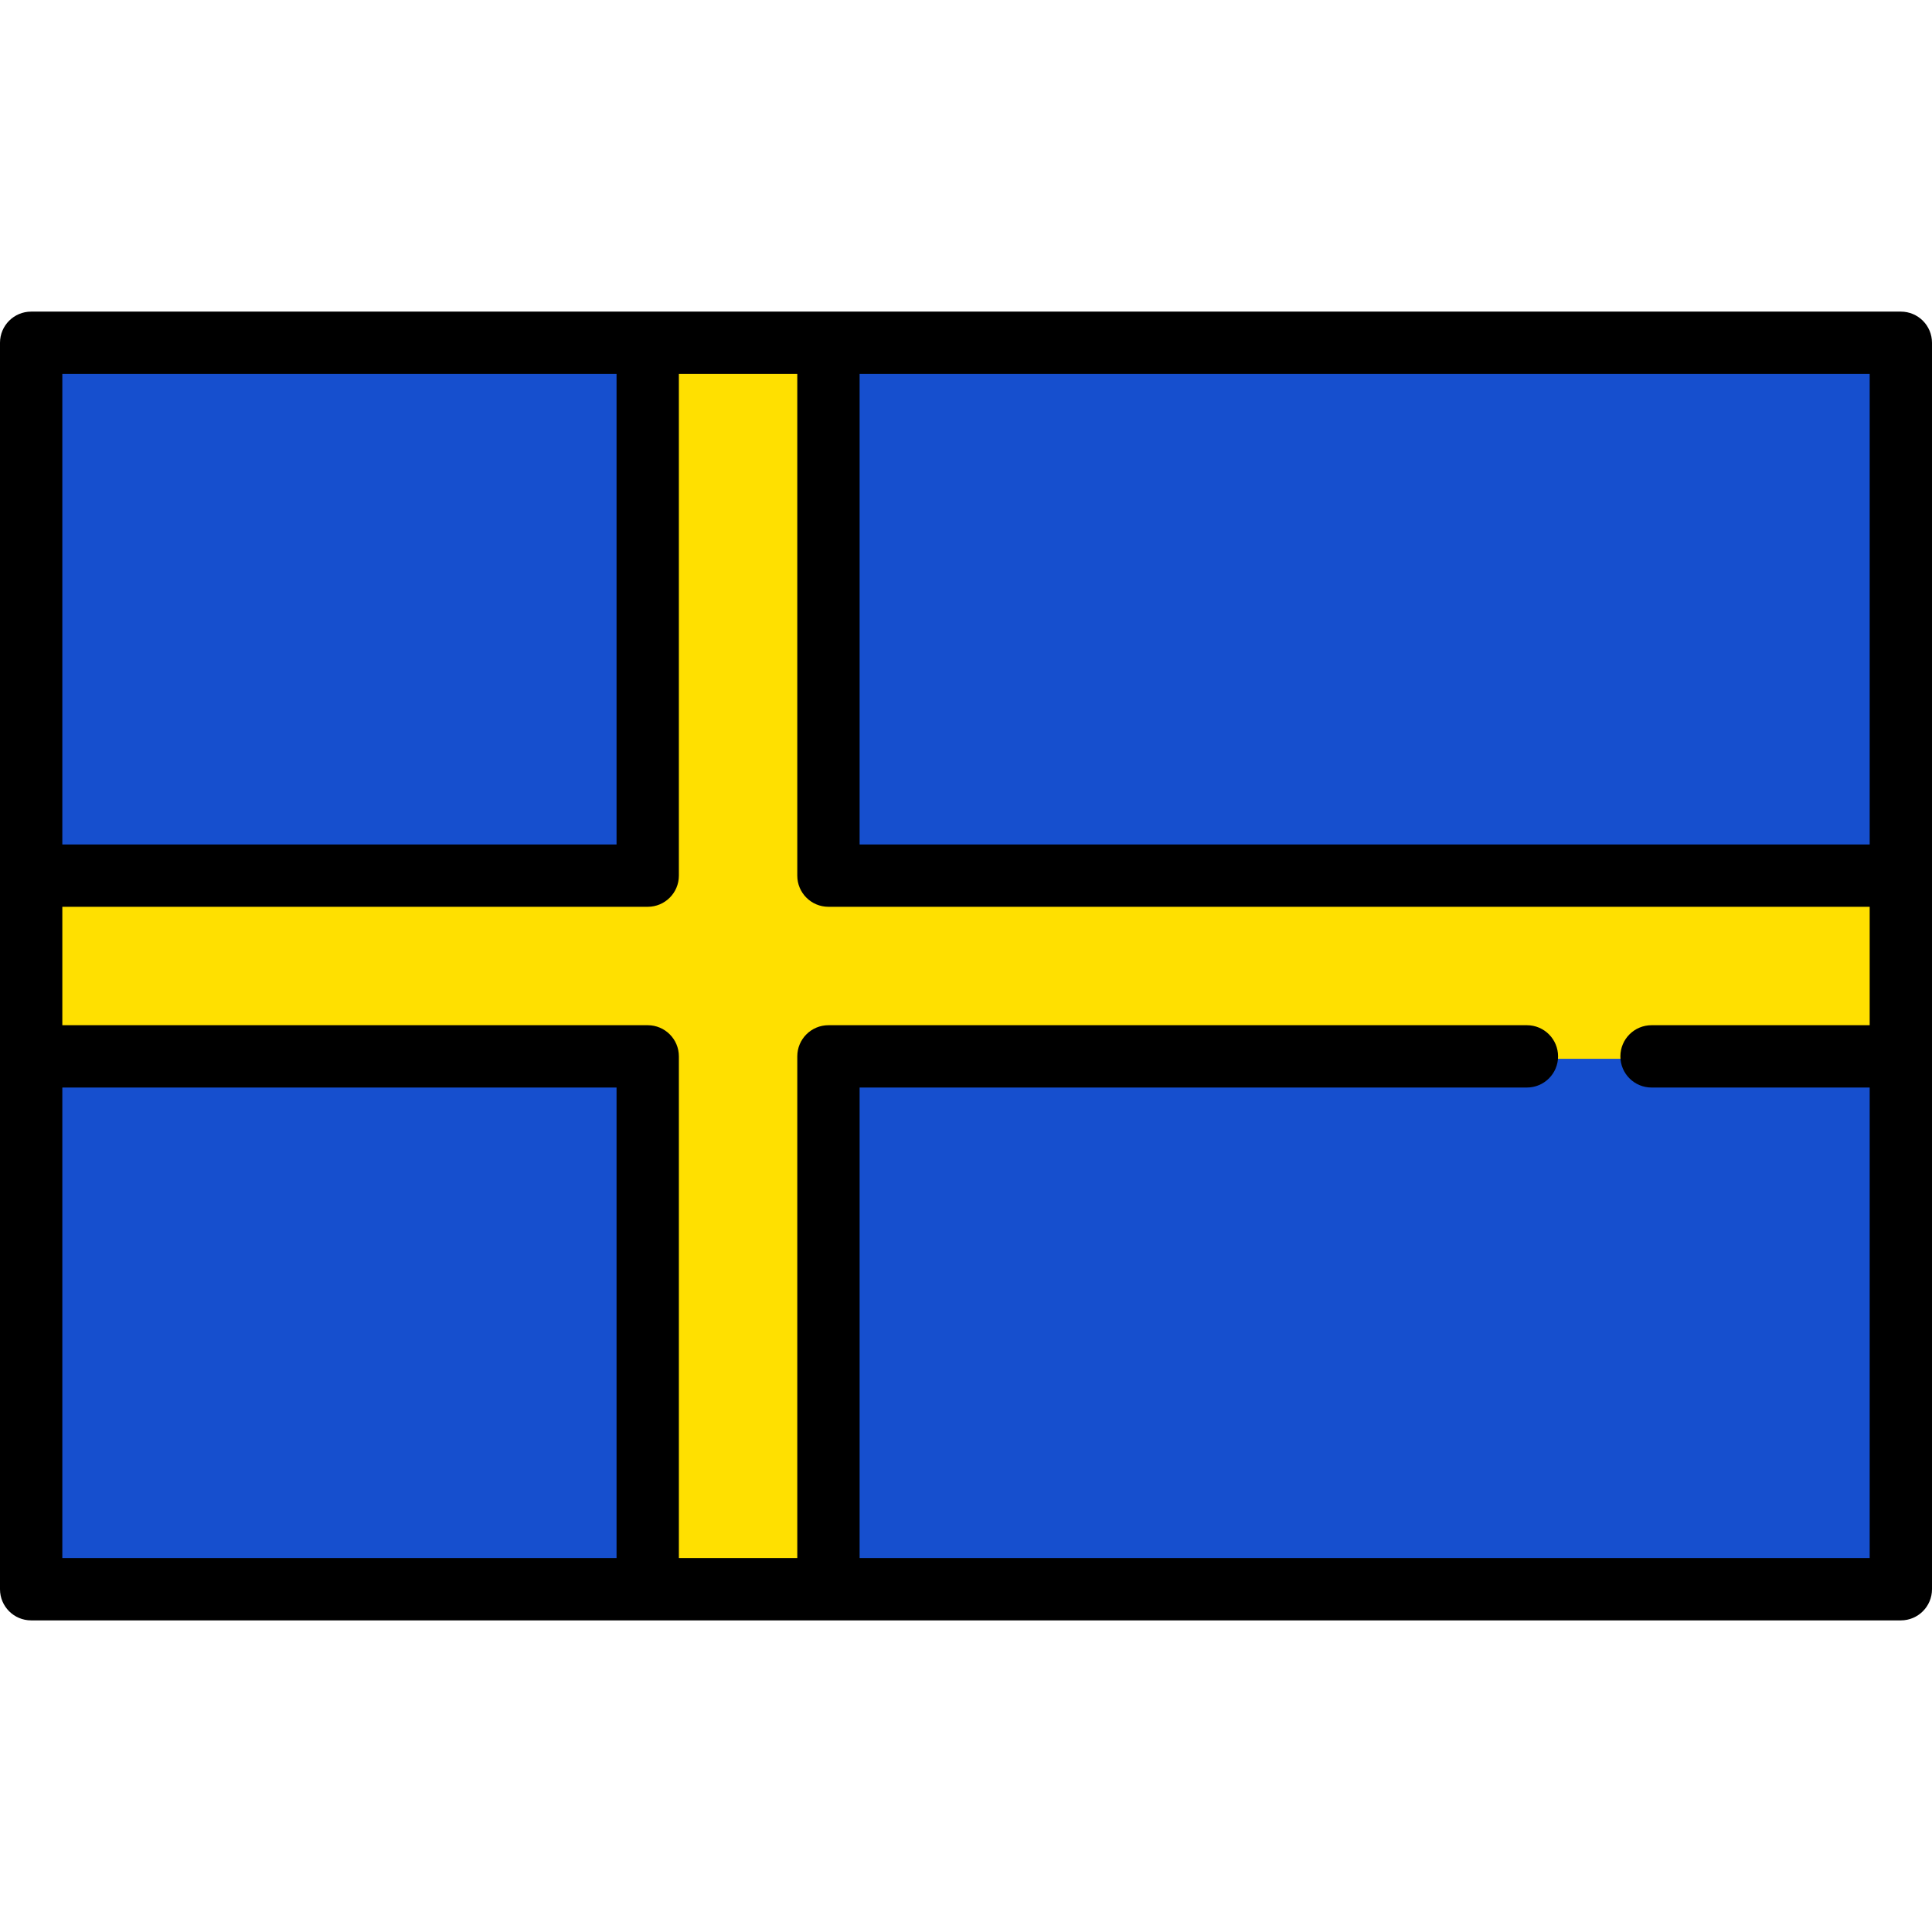
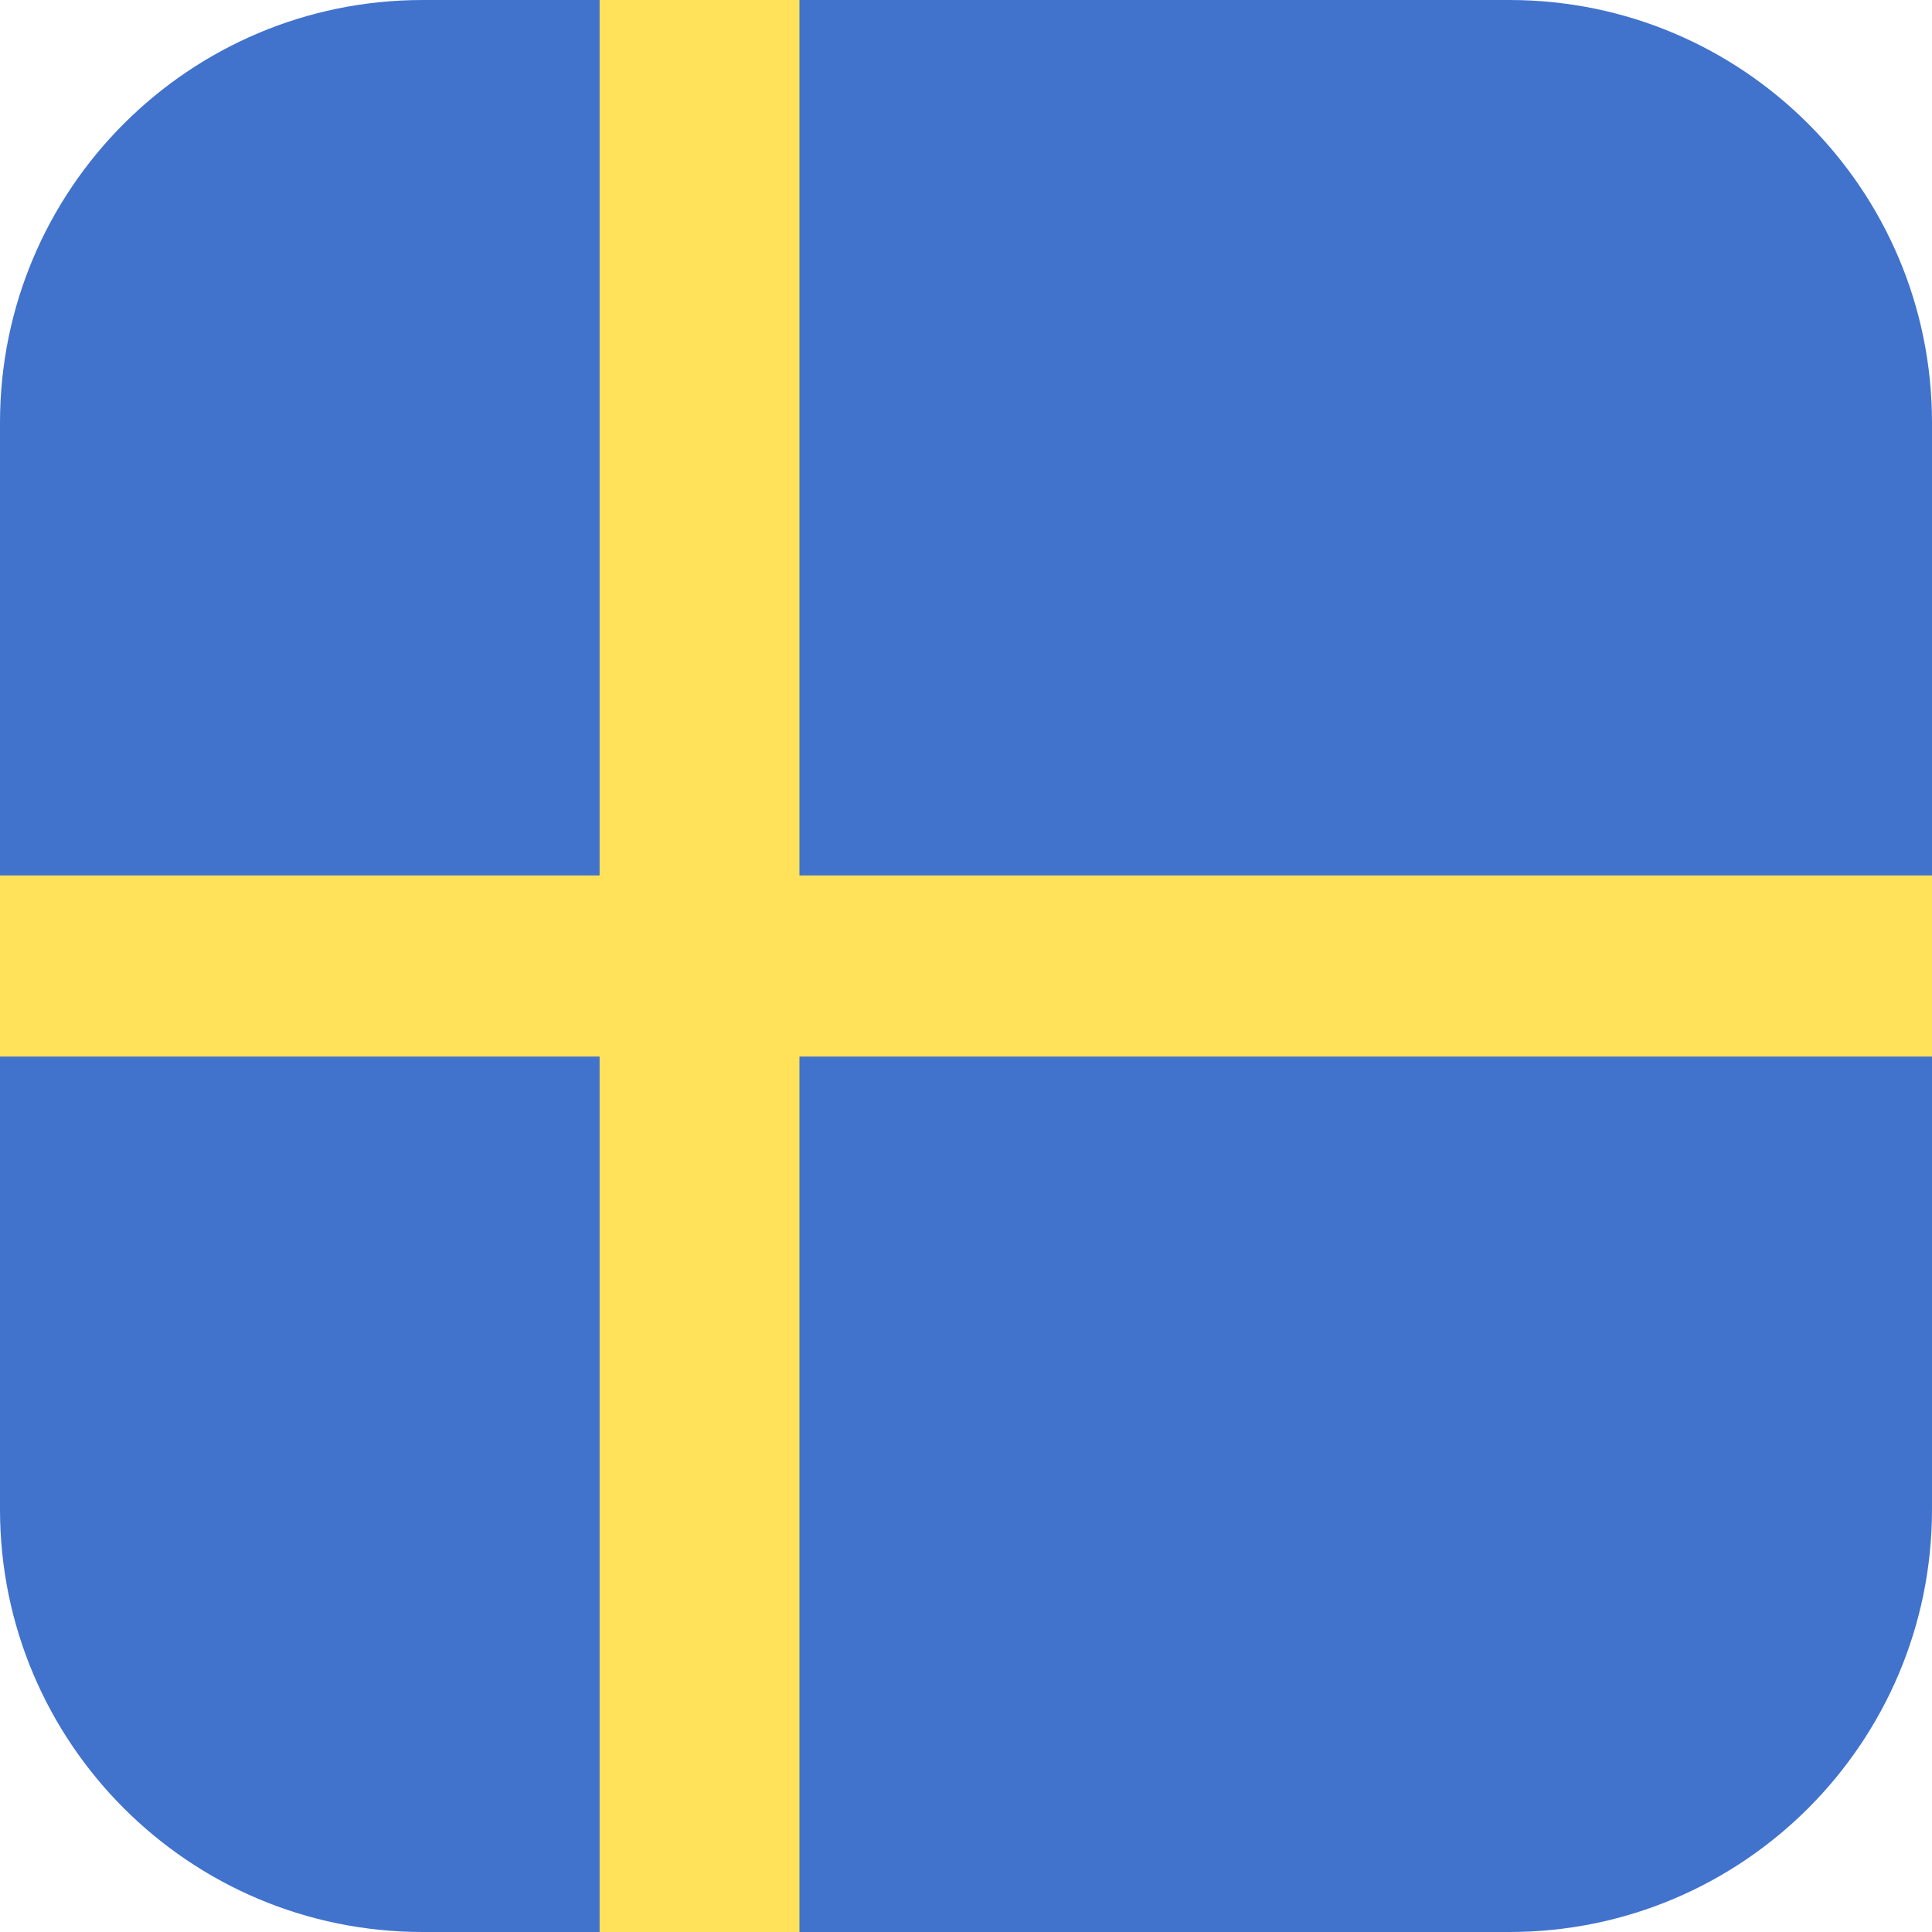
- <svg xmlns="http://www.w3.org/2000/svg" version="1.1" id="Capa_1" x="0px" y="0px" width="800px" height="800px" viewBox="0 0 800 800" enable-background="new 0 0 800 800" xml:space="preserve">
+ <svg xmlns="http://www.w3.org/2000/svg" version="1.1" id="Layer_1" x="0px" y="0px" viewBox="0 0 512 512" style="enable-background:new 0 0 512 512;" xml:space="preserve">
+   <path style="fill:#4173CD;" d="M400,0H112C50.144,0,0,50.144,0,112v288c0,61.856,50.144,112,112,112h288  c61.856,0,112-50.144,112-112V112C512,50.144,461.856,0,400,0z" />
+   <polygon style="fill:#FFE15A;" points="512,232 211.862,232 211.862,0 158.897,0 158.897,232 0,232 0,280 158.897,280 158.897,512   211.862,512 211.862,280 512,280 " />
  <g>
-     <rect x="24.807" y="153.839" fill="#164FCE" width="231.493" height="196.838" />
-     <rect x="25.807" y="154.839" fill="#164FCE" width="229.493" height="194.838" />
-     <rect x="24.807" y="449.322" fill="#164FCE" width="231.493" height="196.839" />
-     <rect x="25.807" y="450.322" fill="#164FCE" width="229.493" height="194.839" />
-     <rect x="354.945" y="153.839" fill="#164FCE" width="420.248" height="196.838" />
-     <rect x="355.945" y="154.839" fill="#164FCE" width="418.248" height="194.838" />
-     <path fill="#164FCE" d="M354.945,646.161V449.322h277.313c6.563,0,11.903-5.34,11.903-11.903v-1h27.807v1   c0,6.563,5.34,11.903,11.903,11.903h91.322v196.839H354.945z" />
-     <path fill="#164FCE" d="M683.871,450.322c-7.128,0-12.903-5.777-12.903-12.903h-25.807c0,7.126-5.775,12.903-12.903,12.903H355.945   v194.839h418.248V450.322H683.871z" />
-     <path fill="#FFE000" d="M280.106,646.161V437.419c0-6.563-5.34-11.902-11.903-11.902H24.807v-51.033h243.396   c6.563,0,11.903-5.34,11.903-11.903V153.839h51.032v208.742c0,6.563,5.34,11.903,11.903,11.903h432.151v51.033h-91.322   c-6.563,0-11.903,5.339-11.903,11.902v1h-27.807v-1c0-6.563-5.34-11.902-11.903-11.902H343.042   c-6.563,0-11.903,5.339-11.903,11.902v208.742H280.106z" />
-     <path fill="#FFE000" d="M683.871,424.517h90.322v-49.033H343.042c-7.128,0-12.903-5.777-12.903-12.903V154.839h-49.032v207.742   c0,7.126-5.776,12.903-12.903,12.903H25.807v49.033h242.396c7.127,0,12.903,5.776,12.903,12.902v207.742h49.032V437.419   c0-7.126,5.775-12.902,12.903-12.902h289.216c7.128,0,12.903,5.776,12.903,12.902h25.807   C670.968,430.293,676.743,424.517,683.871,424.517z" />
-     <path d="M787.097,129.032H12.903C5.775,129.032,0,134.81,0,141.936v516.129c0,7.126,5.775,12.903,12.903,12.903h774.193   c7.128,0,12.903-5.777,12.903-12.903V141.936C800,134.81,794.225,129.032,787.097,129.032z M255.3,349.677H25.807V154.839H255.3   V349.677z M25.807,450.322H255.3v194.839H25.807V450.322z M355.945,645.161V450.322h276.313c7.128,0,12.903-5.777,12.903-12.903   s-5.775-12.902-12.903-12.902H343.042c-7.128,0-12.903,5.776-12.903,12.902v207.742h-49.032V437.419   c0-7.126-5.776-12.902-12.903-12.902H25.807v-49.033h242.396c7.127,0,12.903-5.777,12.903-12.903V154.839h49.032v207.742   c0,7.126,5.775,12.903,12.903,12.903h431.151v49.033h-90.322c-7.128,0-12.903,5.776-12.903,12.902s5.775,12.903,12.903,12.903   h90.322v194.839H355.945z M774.193,349.677H355.945V154.839h418.248V349.677z" />
-   </g>
+ </g>
+   <g>
+ </g>
+   <g>
+ </g>
+   <g>
+ </g>
+   <g>
+ </g>
+   <g>
+ </g>
+   <g>
+ </g>
+   <g>
+ </g>
+   <g>
+ </g>
+   <g>
+ </g>
+   <g>
+ </g>
+   <g>
+ </g>
+   <g>
+ </g>
+   <g>
+ </g>
+   <g>
+ </g>
</svg>
